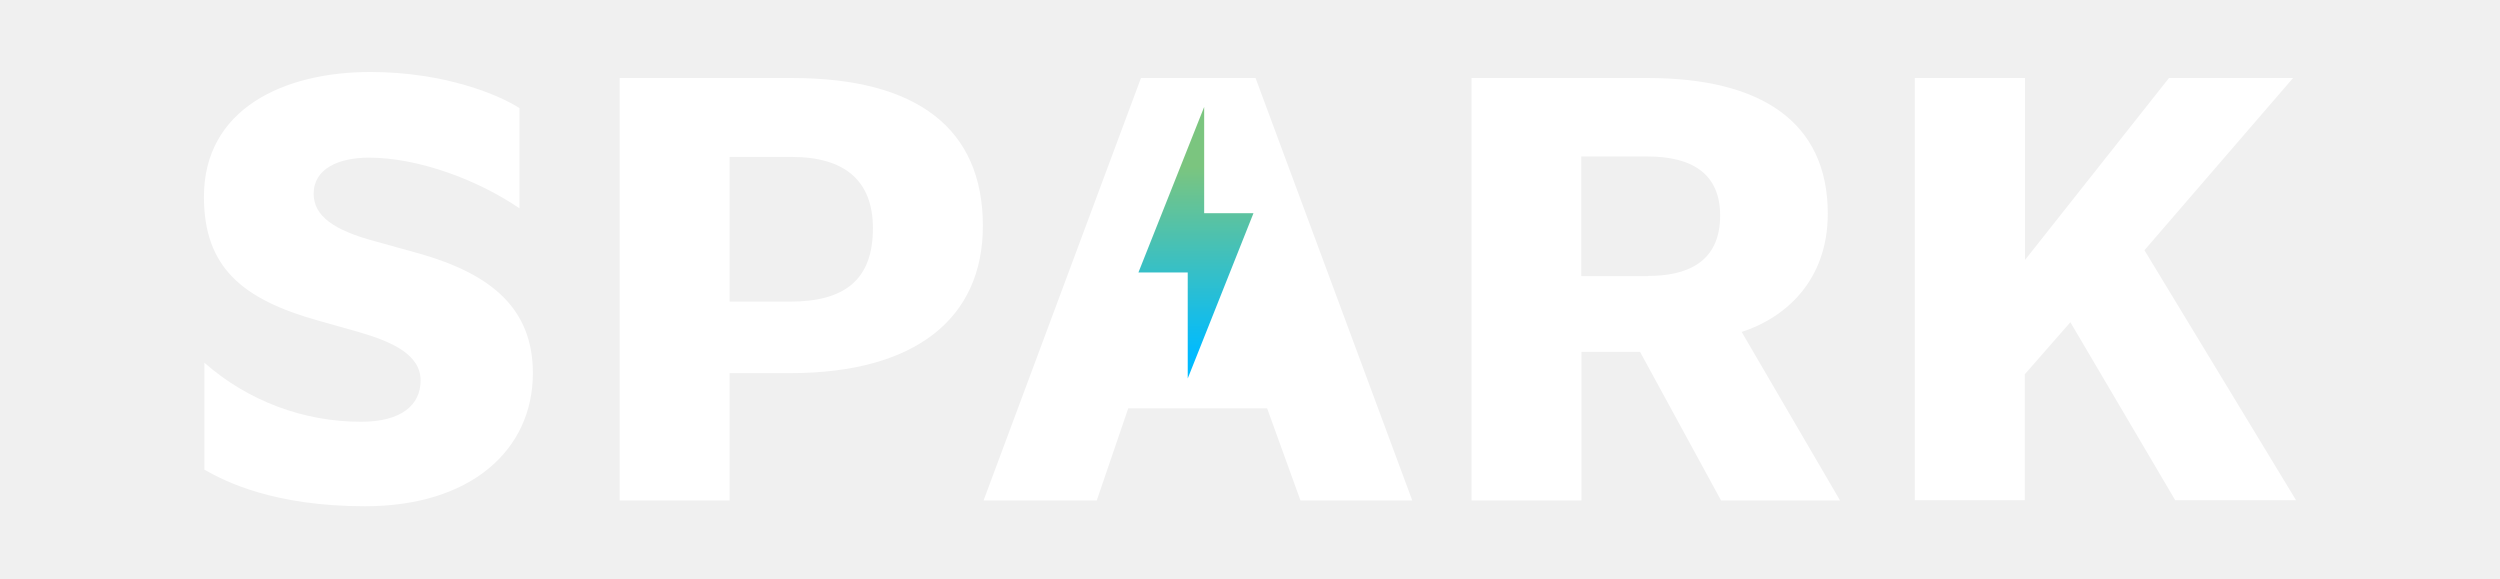
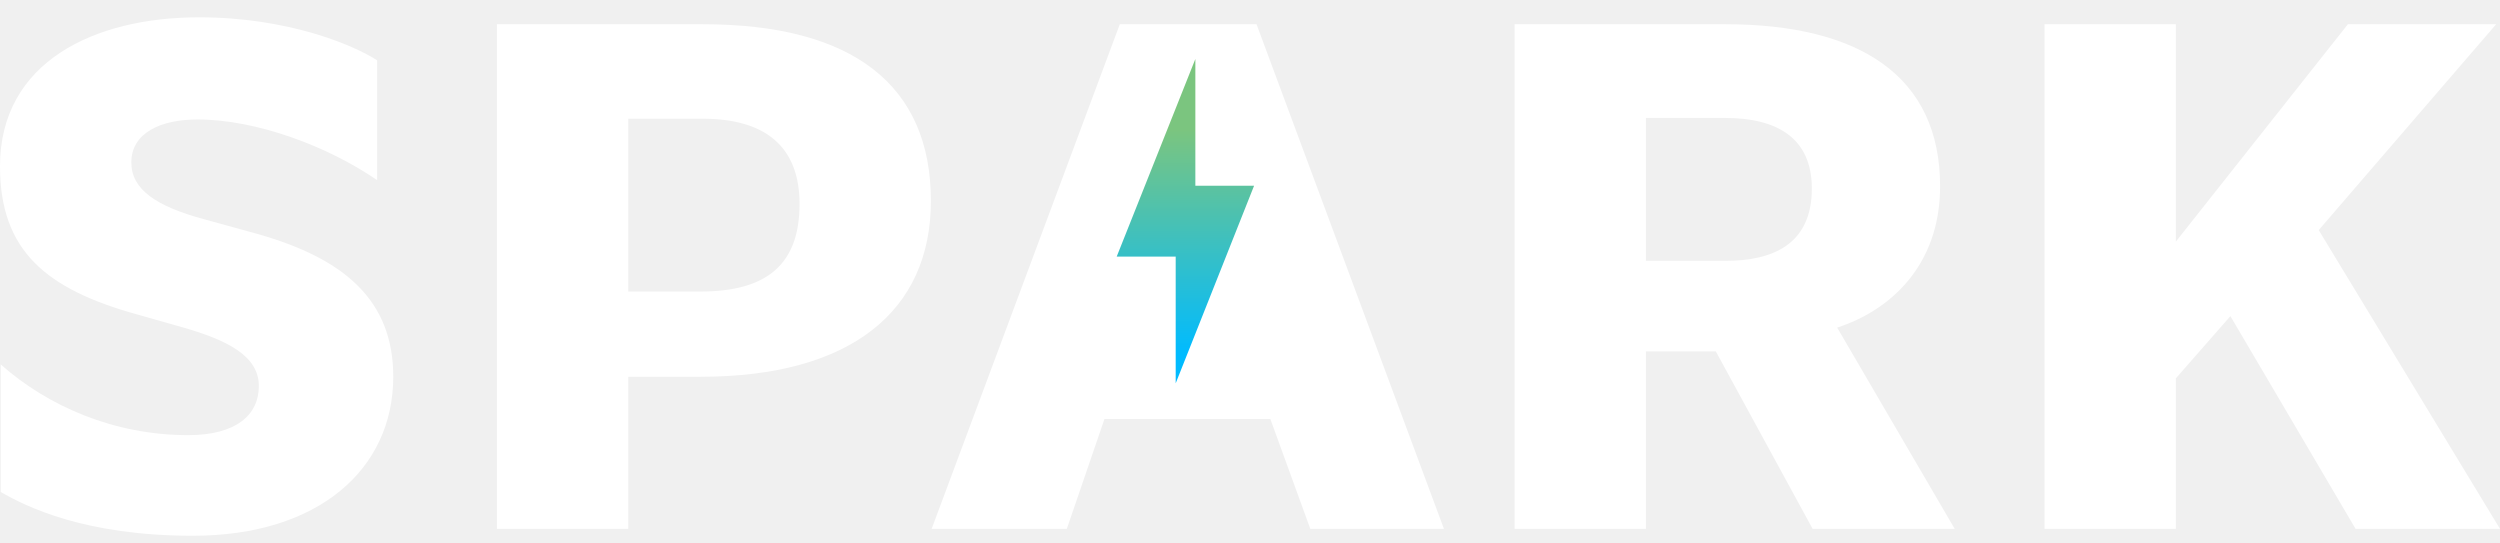
- <svg xmlns="http://www.w3.org/2000/svg" id="Laag_1" data-name="Laag 1" viewBox="0 0 1080 249.8">
-   <defs>
-     <linearGradient id="Naamloos_verloop" data-name="Naamloos verloop" x1="516.65" y1="640.38" x2="516.65" y2="757.68" gradientTransform="translate(0 -594.18)" gradientUnits="userSpaceOnUse">
-       <stop offset="0.22" stop-color="#7bc57f" />
-       <stop offset="0.91" stop-color="#0bf" />
+ <svg xmlns="http://www.w3.org/2000/svg" version="1.1" id="Laag_1" x="0px" y="0px" viewBox="0 0 904 196" style="enable-background:new 0 0 904 196;" xml:space="preserve">
+   <style type="text/css">
+ 	.st0{fill:#333333;}
+ 	.st1{fill:url(#SVGID_1_);}
+ 	.st2{fill:#FFFFFF;}
+ 	.st3{fill:url(#SVGID_2_);}
+ </style>
+   <path class="st2" d="M0.28,131.8c16.94,15,40.83,25.55,67.77,25.55c17.22,0,25.55-7.22,25.55-17.78c0-11.11-11.94-16.67-27.22-21.11  l-16.66-4.72C16.67,104.58,0,90.7,0,60.14C0,22.37,34.16,6.26,71.93,6.26c32.22,0,55.83,10,64.44,15.55v43.33  C118.6,52.92,92.77,43.2,71.38,43.2c-13.06,0-23.89,4.72-23.89,15.55c0,9.72,8.89,15.83,26.39,20.55l19.16,5.28  c31.39,8.89,49.16,23.89,49.16,51.66c0,33.33-26.94,57.49-72.49,57.49c-39.16,0-60.27-10.55-69.44-15.83V131.8z" />
+   <path class="st2" d="M179.69,8.76h74.43c54.16,0,82.49,21.94,82.49,63.88c0,40-29.16,63.6-83.32,63.6h-26.11v54.99h-47.49V8.76z   M253.29,105.42c23.89,0,35.83-9.72,35.83-31.66c0-20.83-12.5-30.83-35-30.83h-26.94v62.49H253.29z" />
+   <path class="st2" d="M547.67,8.76h76.1c48.88,0,77.77,18.89,77.77,58.6c0,28.88-18.33,44.99-37.22,51.1l42.5,72.77h-51.38l-35-64.16  h-25.27v64.16h-47.49V8.76z M624.05,94.31c16.39,0,31.11-5.56,31.11-26.11c0-18.05-12.22-25.55-31.39-25.55h-28.61v51.66H624.05z" />
+   <path class="st2" d="M739.3,8.76h47.49v78.6L849,8.76h53.61L838.45,83.2L904,191.24h-52.22l-45.27-76.93l-19.72,22.5v54.44H739.3  V8.76z" />
+   <polygon class="st2" points="454.36,8.76 404.92,8.76 336.88,191.24 385.76,191.24 399.37,151.52 459.36,151.52 473.81,191.24   522.13,191.24 " />
+   <g>
+     <linearGradient id="SVGID_1_" gradientUnits="userSpaceOnUse" x1="428.641" y1="21.328" x2="428.641" y2="138.6">
+       <stop offset="0.218" style="stop-color:#7BC57F" />
+       <stop offset="0.911" style="stop-color:#00BBFF" />
    </linearGradient>
-   </defs>
-   <path d="M88.3,156.7a102.34,102.34,0,0,0,67.8,25.5c17.2,0,25.6-7.2,25.6-17.8,0-11.1-11.9-16.7-27.2-21.1l-16.7-4.7c-33-9.2-49.7-23-49.7-53.6,0-37.8,34.2-53.9,71.9-53.9,32.2,0,55.8,10,64.4,15.6V90c-17.8-12.2-43.6-21.9-65-21.9-13,0-23.9,4.7-23.9,15.6,0,9.7,8.9,15.8,26.4,20.5l19.1,5.3c31.4,8.9,49.2,23.9,49.2,51.7,0,33.3-26.9,57.5-72.5,57.5-39.2,0-60.3-10.6-69.4-15.8Z" style="fill: #fff" />
-   <path d="M267.7,33.7h74.4c54.2,0,82.5,21.9,82.5,63.9,0,40-29.2,63.6-83.3,63.6H315.2v55H267.7V33.7Zm73.6,96.6c23.9,0,35.8-9.7,35.8-31.7,0-20.8-12.5-30.8-35-30.8H315.2v62.5Z" style="fill: #fff" />
-   <path d="M635.7,33.7h76.1c48.9,0,77.8,18.9,77.8,58.6,0,28.9-18.3,45-37.2,51.1l42.5,72.8H743.5l-35-64.2H683.2v64.2H635.7V33.7ZM712,119.2c16.4,0,31.1-5.6,31.1-26.1,0-18.1-12.2-25.5-31.4-25.5H683.1v51.7H712Z" style="fill: #fff" />
-   <path d="M827.3,33.7h47.5v78.6L937,33.7h53.6l-64.2,74.4,65.5,108H939.7l-45.3-76.9-19.7,22.5v54.4H827.2V33.7Z" style="fill: #fff" />
-   <polygon points="542.4 33.7 492.9 33.7 424.9 216.2 473.8 216.2 487.4 176.4 547.4 176.4 561.8 216.2 610.1 216.2 542.4 33.7" style="fill: #fff" />
-   <polygon points="513.1 163.5 513.1 117.7 491.8 117.7 520.2 46.2 520.2 92.1 541.5 92.1 513.1 163.5" style="fill: url(#Naamloos_verloop)" />
+     <polygon class="st1" points="425.13,138.6 425.13,92.78 403.8,92.78 432.24,21.33 432.24,67.15 453.48,67.15  " />
+   </g>
</svg>
